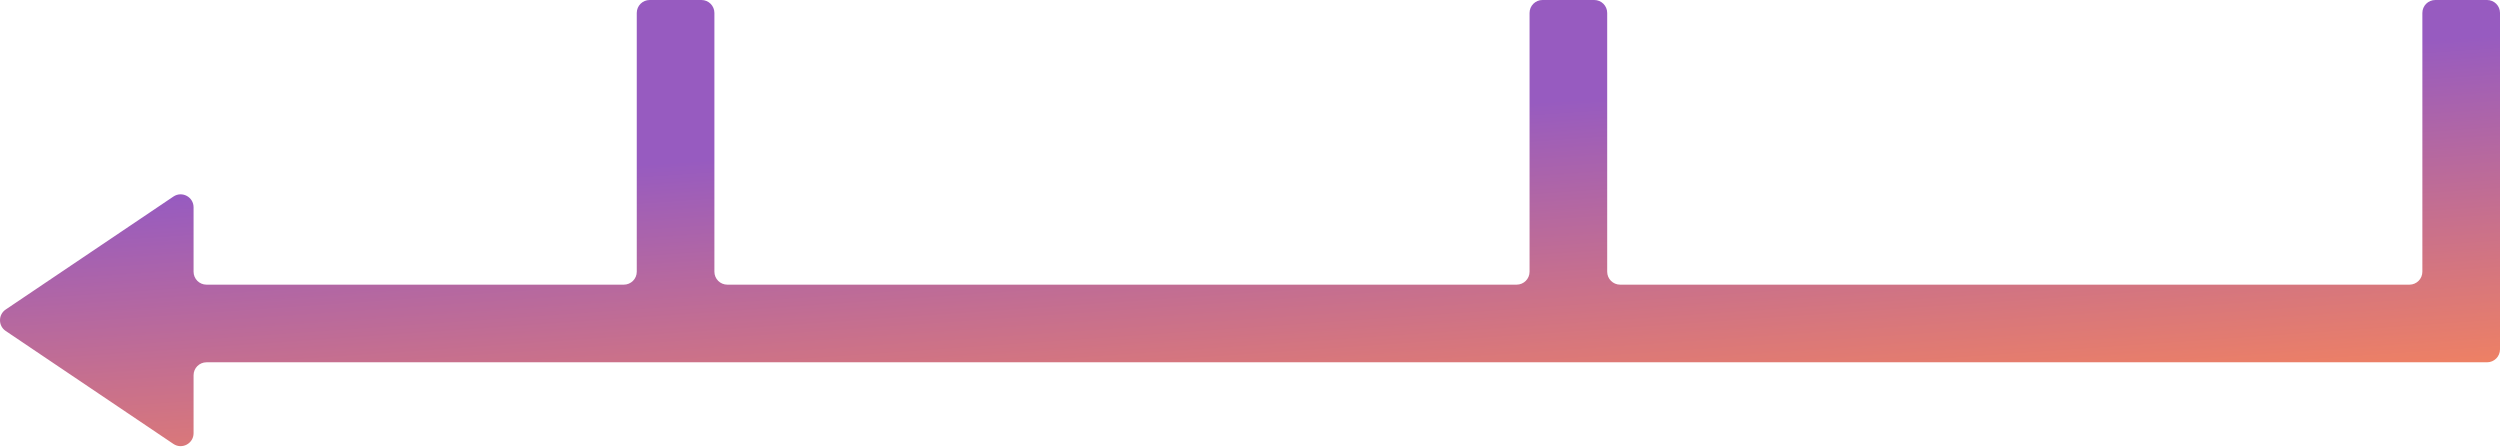
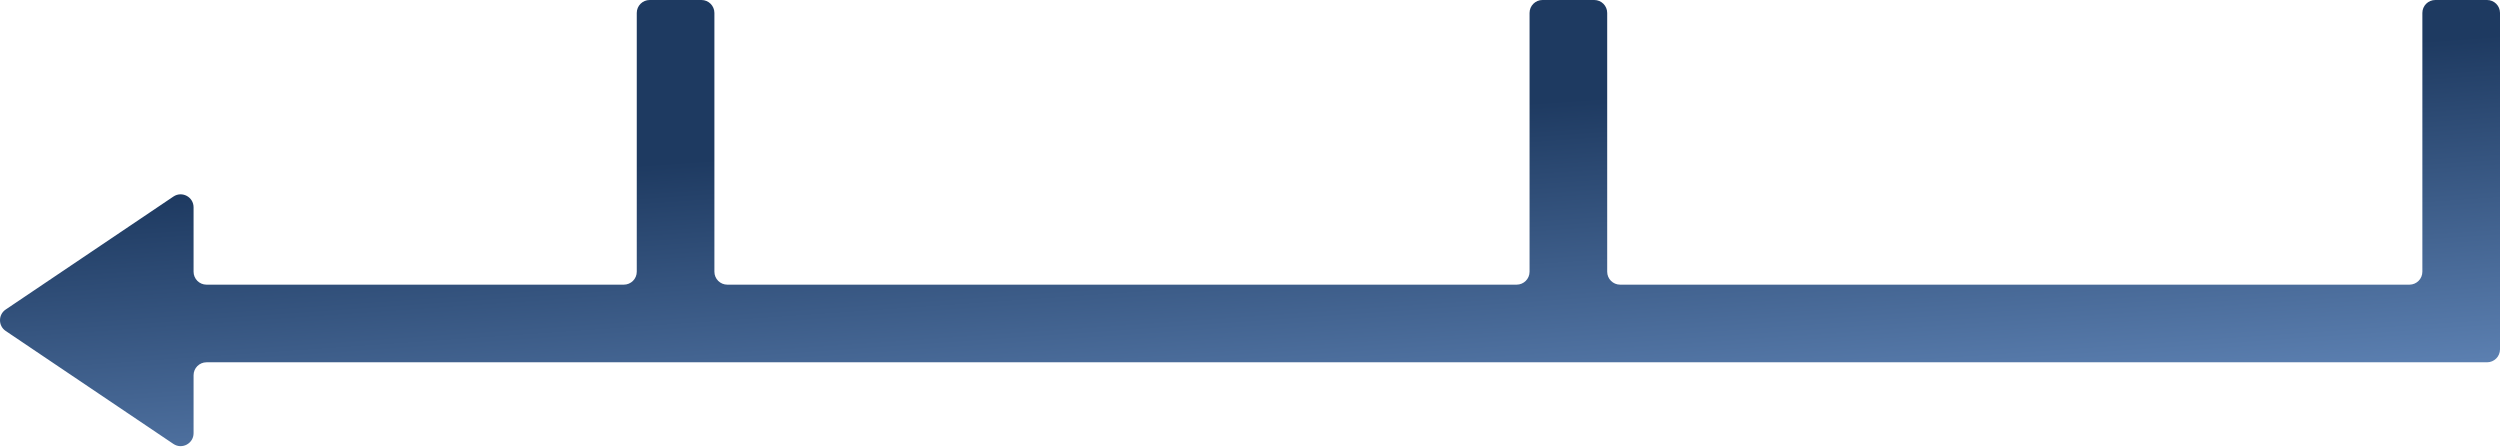
<svg xmlns="http://www.w3.org/2000/svg" preserveAspectRatio="none" overflow="visible" style="display: block;" width="386.426" height="68.963" viewBox="0 0 386.426 68.963" fill="none">
  <path id="Union" d="M110.425 42C110.425 43.105 111.32 44 112.425 44H234.425C235.529 44 236.425 43.105 236.425 42V2C236.425 0.895 237.32 0 238.425 0H246.425C247.529 0 248.425 0.895 248.425 2V42C248.425 43.105 249.32 44 250.425 44H372.426C373.53 44 374.426 43.105 374.426 42V2C374.426 0.895 375.321 0 376.426 0H384.426C385.53 0 386.426 0.895 386.426 2V54C386.426 55.105 385.53 56 384.426 56H31.92C30.815 56 29.92 56.895 29.92 58V66.959C29.92 68.561 28.131 69.513 26.803 68.618L0.883 51.159C-0.294 50.366 -0.294 48.634 0.883 47.841L26.803 30.382C28.131 29.487 29.92 30.439 29.92 32.041V42C29.92 43.105 30.815 44 31.92 44H96.425C97.529 44 98.425 43.105 98.425 42V2C98.425 0.895 99.32 0 100.425 0H108.425C109.529 0 110.425 0.895 110.425 2V42Z" fill="url(#paint0_linear_0_51)" />
  <defs>
    <linearGradient id="paint0_linear_0_51" x1="517.246" y1="46.408" x2="513.777" y2="-3.463" gradientUnits="userSpaceOnUse">
-       <stop stop-color="#ED8065" />
-       <stop offset="1" stop-color="#975BC0" />
+       <stop stop-color="#5B7FB0" />
+       <stop offset="1" stop-color="#1E3A61" />
    </linearGradient>
  </defs>
</svg>
